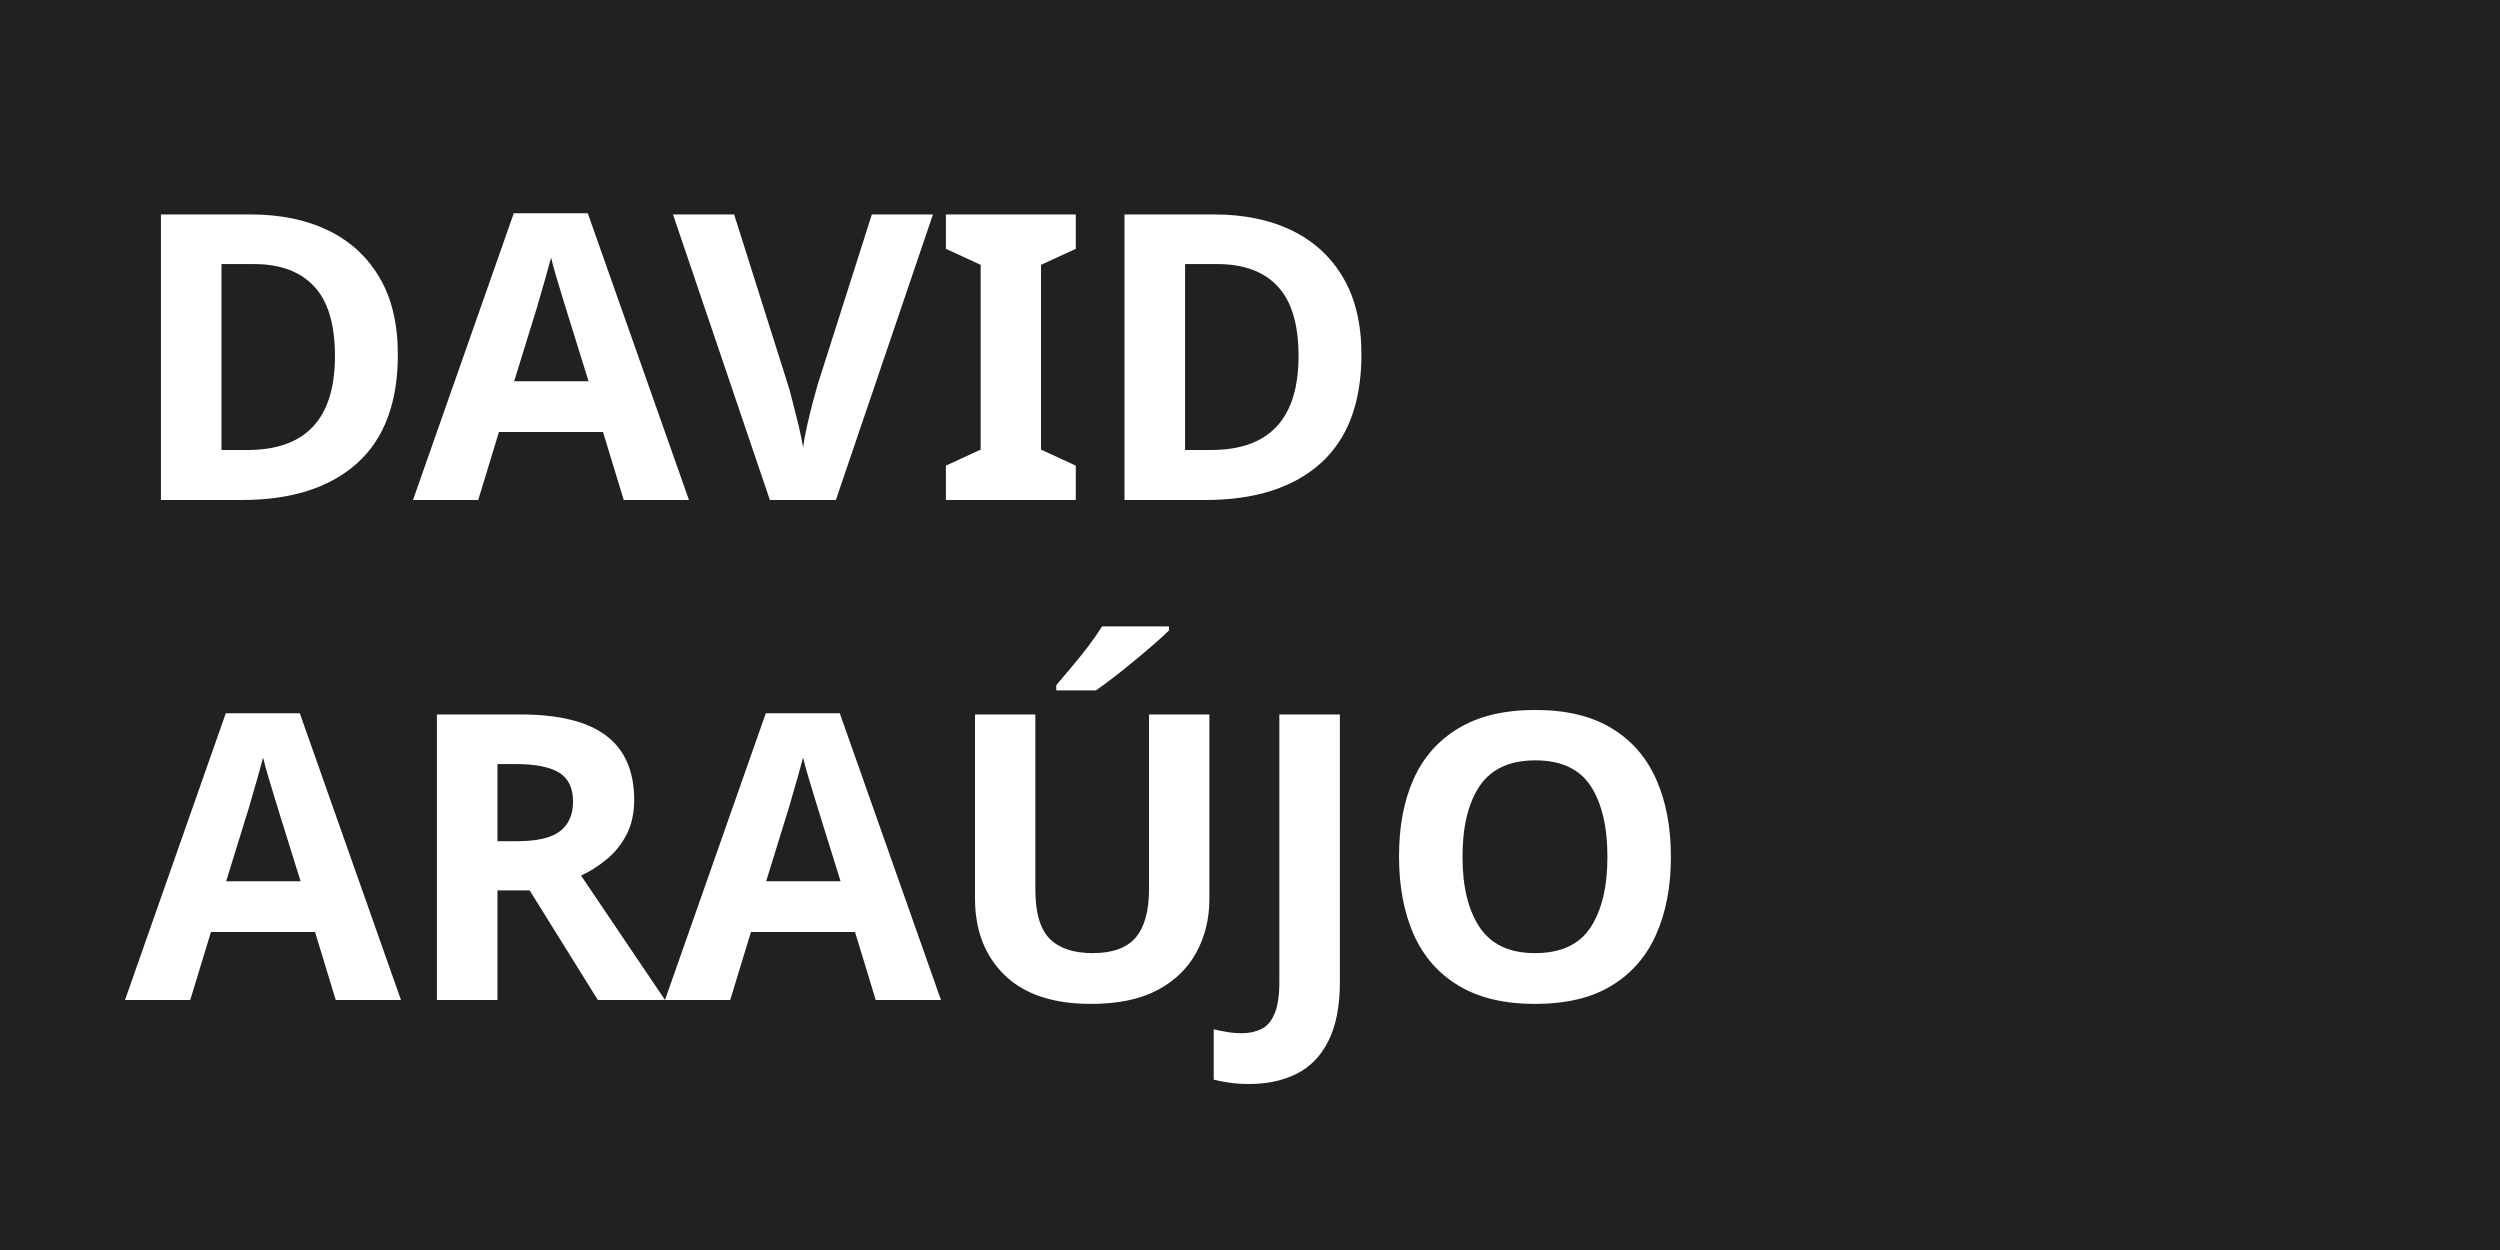
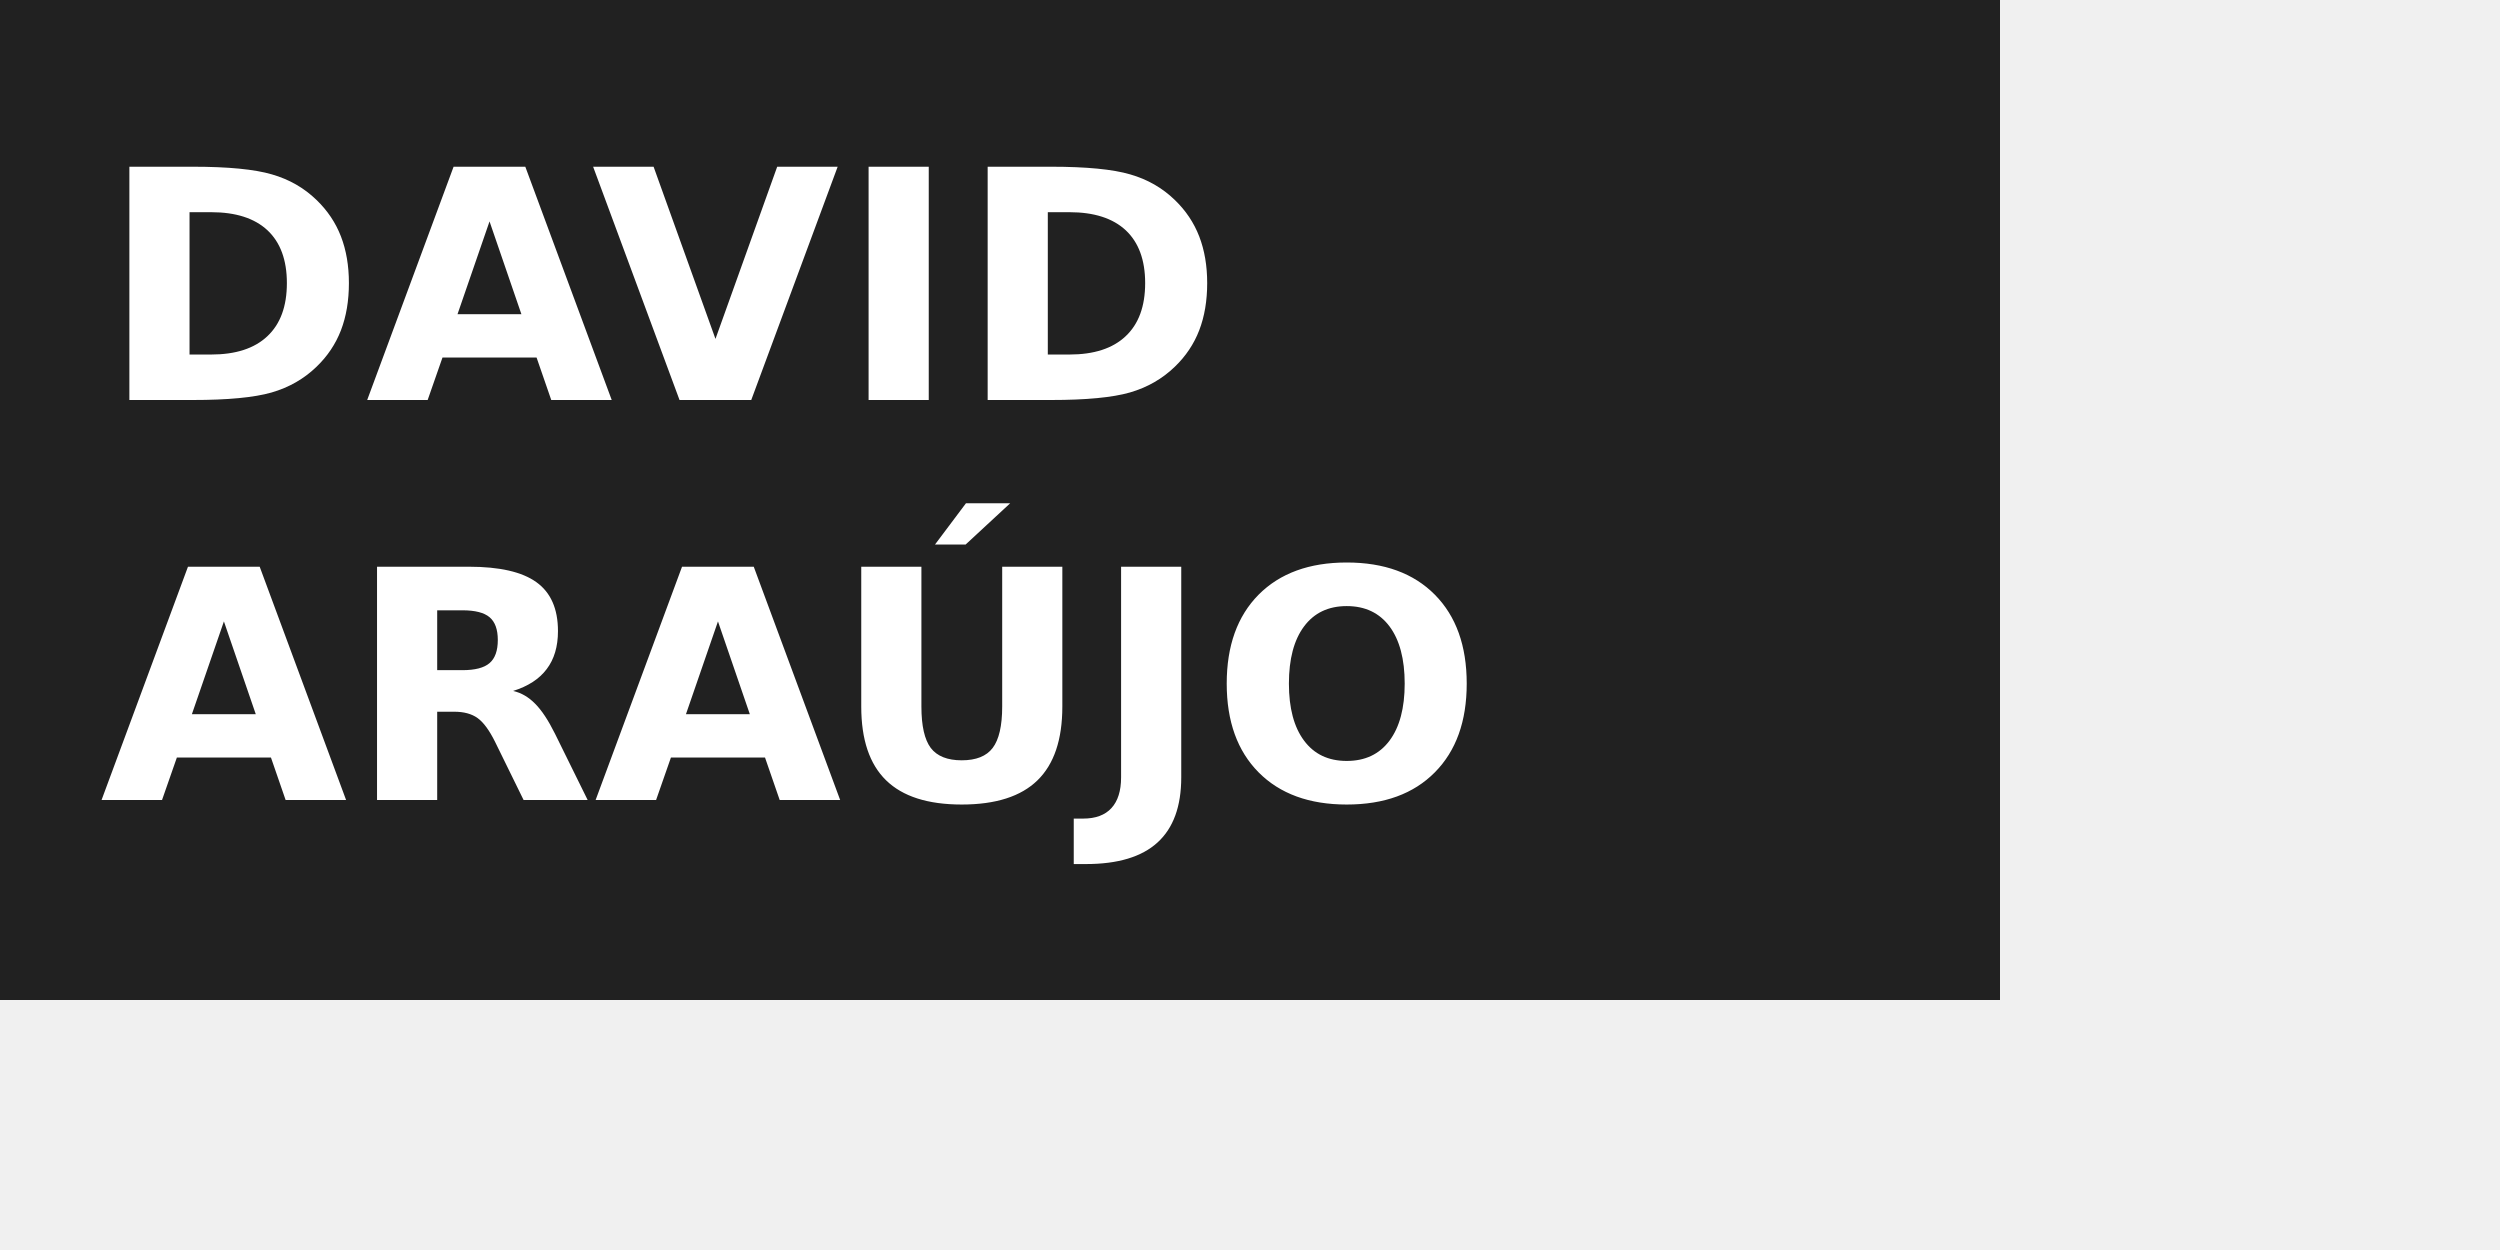
- <svg xmlns="http://www.w3.org/2000/svg" width="200" height="100" viewBox="0 0 200 100" fill="none">
-   <rect width="200" height="100" fill="#212121" />
-   <text x="10" y="40%" fill="white" font-family="sans-serif" font-size="32" font-weight="bold" text-anchor="start">DAVID</text>
-   <text x="10" y="80%" fill="white" font-family="sans-serif" font-size="32" font-weight="bold" text-anchor="start">ARAÚJO</text>
+ <svg xmlns="http://www.w3.org/2000/svg" width="250pt" height="125pt" viewBox="0 0 250 125" version="1.1">
+   <g id="surface1">
+     <path style=" stroke:none;fill-rule:nonzero;fill:rgb(12.941%,12.941%,12.941%);fill-opacity:1;" d="M 0 0 L 200 0 L 200 100 L 0 100 Z M 0 0 " />
+     <path style=" stroke:none;fill-rule:nonzero;fill:rgb(100%,100%,100%);fill-opacity:1;" d="M 18.953 21.219 L 18.953 35.453 L 21.109 35.453 C 23.566 35.453 25.441 34.844 26.734 33.625 C 28.035 32.406 28.688 30.637 28.688 28.312 C 28.688 26 28.039 24.242 26.75 23.031 C 25.457 21.824 23.578 21.219 21.109 21.219 Z M 12.938 16.672 L 19.281 16.672 C 22.82 16.672 25.457 16.93 27.188 17.438 C 28.926 17.938 30.414 18.793 31.656 20 C 32.75 21.055 33.562 22.266 34.094 23.641 C 34.625 25.016 34.891 26.574 34.891 28.312 C 34.891 30.074 34.625 31.648 34.094 33.031 C 33.562 34.406 32.75 35.621 31.656 36.672 C 30.406 37.883 28.906 38.742 27.156 39.25 C 25.406 39.75 22.781 40 19.281 40 L 12.938 40 Z M 53.656 35.75 L 44.25 35.75 L 42.766 40 L 36.719 40 L 45.359 16.672 L 52.531 16.672 L 61.172 40 L 55.125 40 Z M 45.75 31.422 L 52.141 31.422 L 48.953 22.141 Z M 59.312 16.672 L 65.359 16.672 L 71.547 33.891 L 77.719 16.672 L 83.766 16.672 L 75.125 40 L 67.953 40 Z M 86.859 16.672 L 92.875 16.672 L 92.875 40 L 86.859 40 Z M 104.781 21.219 L 104.781 35.453 L 106.938 35.453 C 109.395 35.453 111.27 34.844 112.562 33.625 C 113.863 32.406 114.516 30.637 114.516 28.312 C 114.516 26 113.867 24.242 112.578 23.031 C 111.285 21.824 109.406 21.219 106.938 21.219 Z M 98.766 16.672 L 105.109 16.672 C 108.648 16.672 111.285 16.93 113.016 17.438 C 114.754 17.938 116.242 18.793 117.484 20 C 118.578 21.055 119.391 22.266 119.922 23.641 C 120.453 25.016 120.719 26.574 120.719 28.312 C 120.719 30.074 120.453 31.648 119.922 33.031 C 119.391 34.406 118.578 35.621 117.484 36.672 C 116.234 37.883 114.734 38.742 112.984 39.25 C 111.234 39.75 108.609 40 105.109 40 L 98.766 40 Z M 10 10.297 " />
+     <path style=" stroke:none;fill-rule:nonzero;fill:rgb(100%,100%,100%);fill-opacity:1;" d="M 27.094 75.75 L 17.688 75.75 L 16.203 80 L 10.156 80 L 18.797 56.672 L 25.969 56.672 L 34.609 80 L 28.562 80 Z M 19.188 71.422 L 25.578 71.422 L 22.391 62.141 Z M 46.25 67.016 C 47.508 67.016 48.41 66.781 48.953 66.312 C 49.504 65.844 49.781 65.074 49.781 64 C 49.781 62.938 49.504 62.18 48.953 61.719 C 48.41 61.262 47.508 61.031 46.25 61.031 L 43.719 61.031 L 43.719 67.016 Z M 43.719 71.172 L 43.719 80 L 37.703 80 L 37.703 56.672 L 46.891 56.672 C 49.961 56.672 52.211 57.188 53.641 58.219 C 55.078 59.25 55.797 60.883 55.797 63.109 C 55.797 64.652 55.422 65.918 54.672 66.906 C 53.93 67.898 52.812 68.625 51.312 69.094 C 52.133 69.281 52.867 69.711 53.516 70.375 C 54.172 71.031 54.832 72.031 55.5 73.375 L 58.766 80 L 52.359 80 L 49.516 74.203 C 48.941 73.039 48.359 72.242 47.766 71.812 C 47.18 71.387 46.398 71.172 45.422 71.172 Z M 76.5 75.75 L 67.094 75.75 L 65.609 80 L 59.562 80 L 68.203 56.672 L 75.375 56.672 L 84.016 80 L 77.969 80 Z M 68.594 71.422 L 74.984 71.422 L 71.797 62.141 Z M 86.125 56.672 L 92.141 56.672 L 92.141 70.656 C 92.141 72.586 92.453 73.965 93.078 74.797 C 93.711 75.621 94.742 76.031 96.172 76.031 C 97.609 76.031 98.641 75.621 99.266 74.797 C 99.898 73.965 100.219 72.586 100.219 70.656 L 100.219 56.672 L 106.234 56.672 L 106.234 70.656 C 106.234 73.961 105.406 76.418 103.75 78.031 C 102.094 79.648 99.566 80.453 96.172 80.453 C 92.785 80.453 90.266 79.648 88.609 78.031 C 86.953 76.418 86.125 73.961 86.125 70.656 Z M 96.594 50.328 L 101.016 50.328 L 96.562 54.453 L 93.5 54.453 Z M 112.109 56.672 L 118.125 56.672 L 118.125 77.734 C 118.125 80.641 117.332 82.812 115.75 84.25 C 114.176 85.688 111.789 86.406 108.594 86.406 L 107.375 86.406 L 107.375 81.859 L 108.312 81.859 C 109.562 81.859 110.504 81.508 111.141 80.812 C 111.785 80.113 112.109 79.09 112.109 77.734 Z M 134.672 60.609 C 132.836 60.609 131.414 61.289 130.406 62.641 C 129.395 63.996 128.891 65.902 128.891 68.359 C 128.891 70.809 129.395 72.711 130.406 74.062 C 131.414 75.418 132.836 76.094 134.672 76.094 C 136.516 76.094 137.941 75.418 138.953 74.062 C 139.961 72.711 140.469 70.809 140.469 68.359 C 140.469 65.902 139.961 63.996 138.953 62.641 C 137.941 61.289 136.516 60.609 134.672 60.609 Z M 134.672 56.25 C 138.422 56.25 141.359 57.324 143.484 59.469 C 145.609 61.617 146.672 64.578 146.672 68.359 C 146.672 72.133 145.609 75.09 143.484 77.234 C 141.359 79.383 138.422 80.453 134.672 80.453 C 130.93 80.453 127.992 79.383 125.859 77.234 C 123.734 75.09 122.672 72.133 122.672 68.359 C 122.672 64.578 123.734 61.617 125.859 59.469 C 127.992 57.324 130.93 56.25 134.672 56.25 Z M 10 50.297 " />
+   </g>
</svg>
